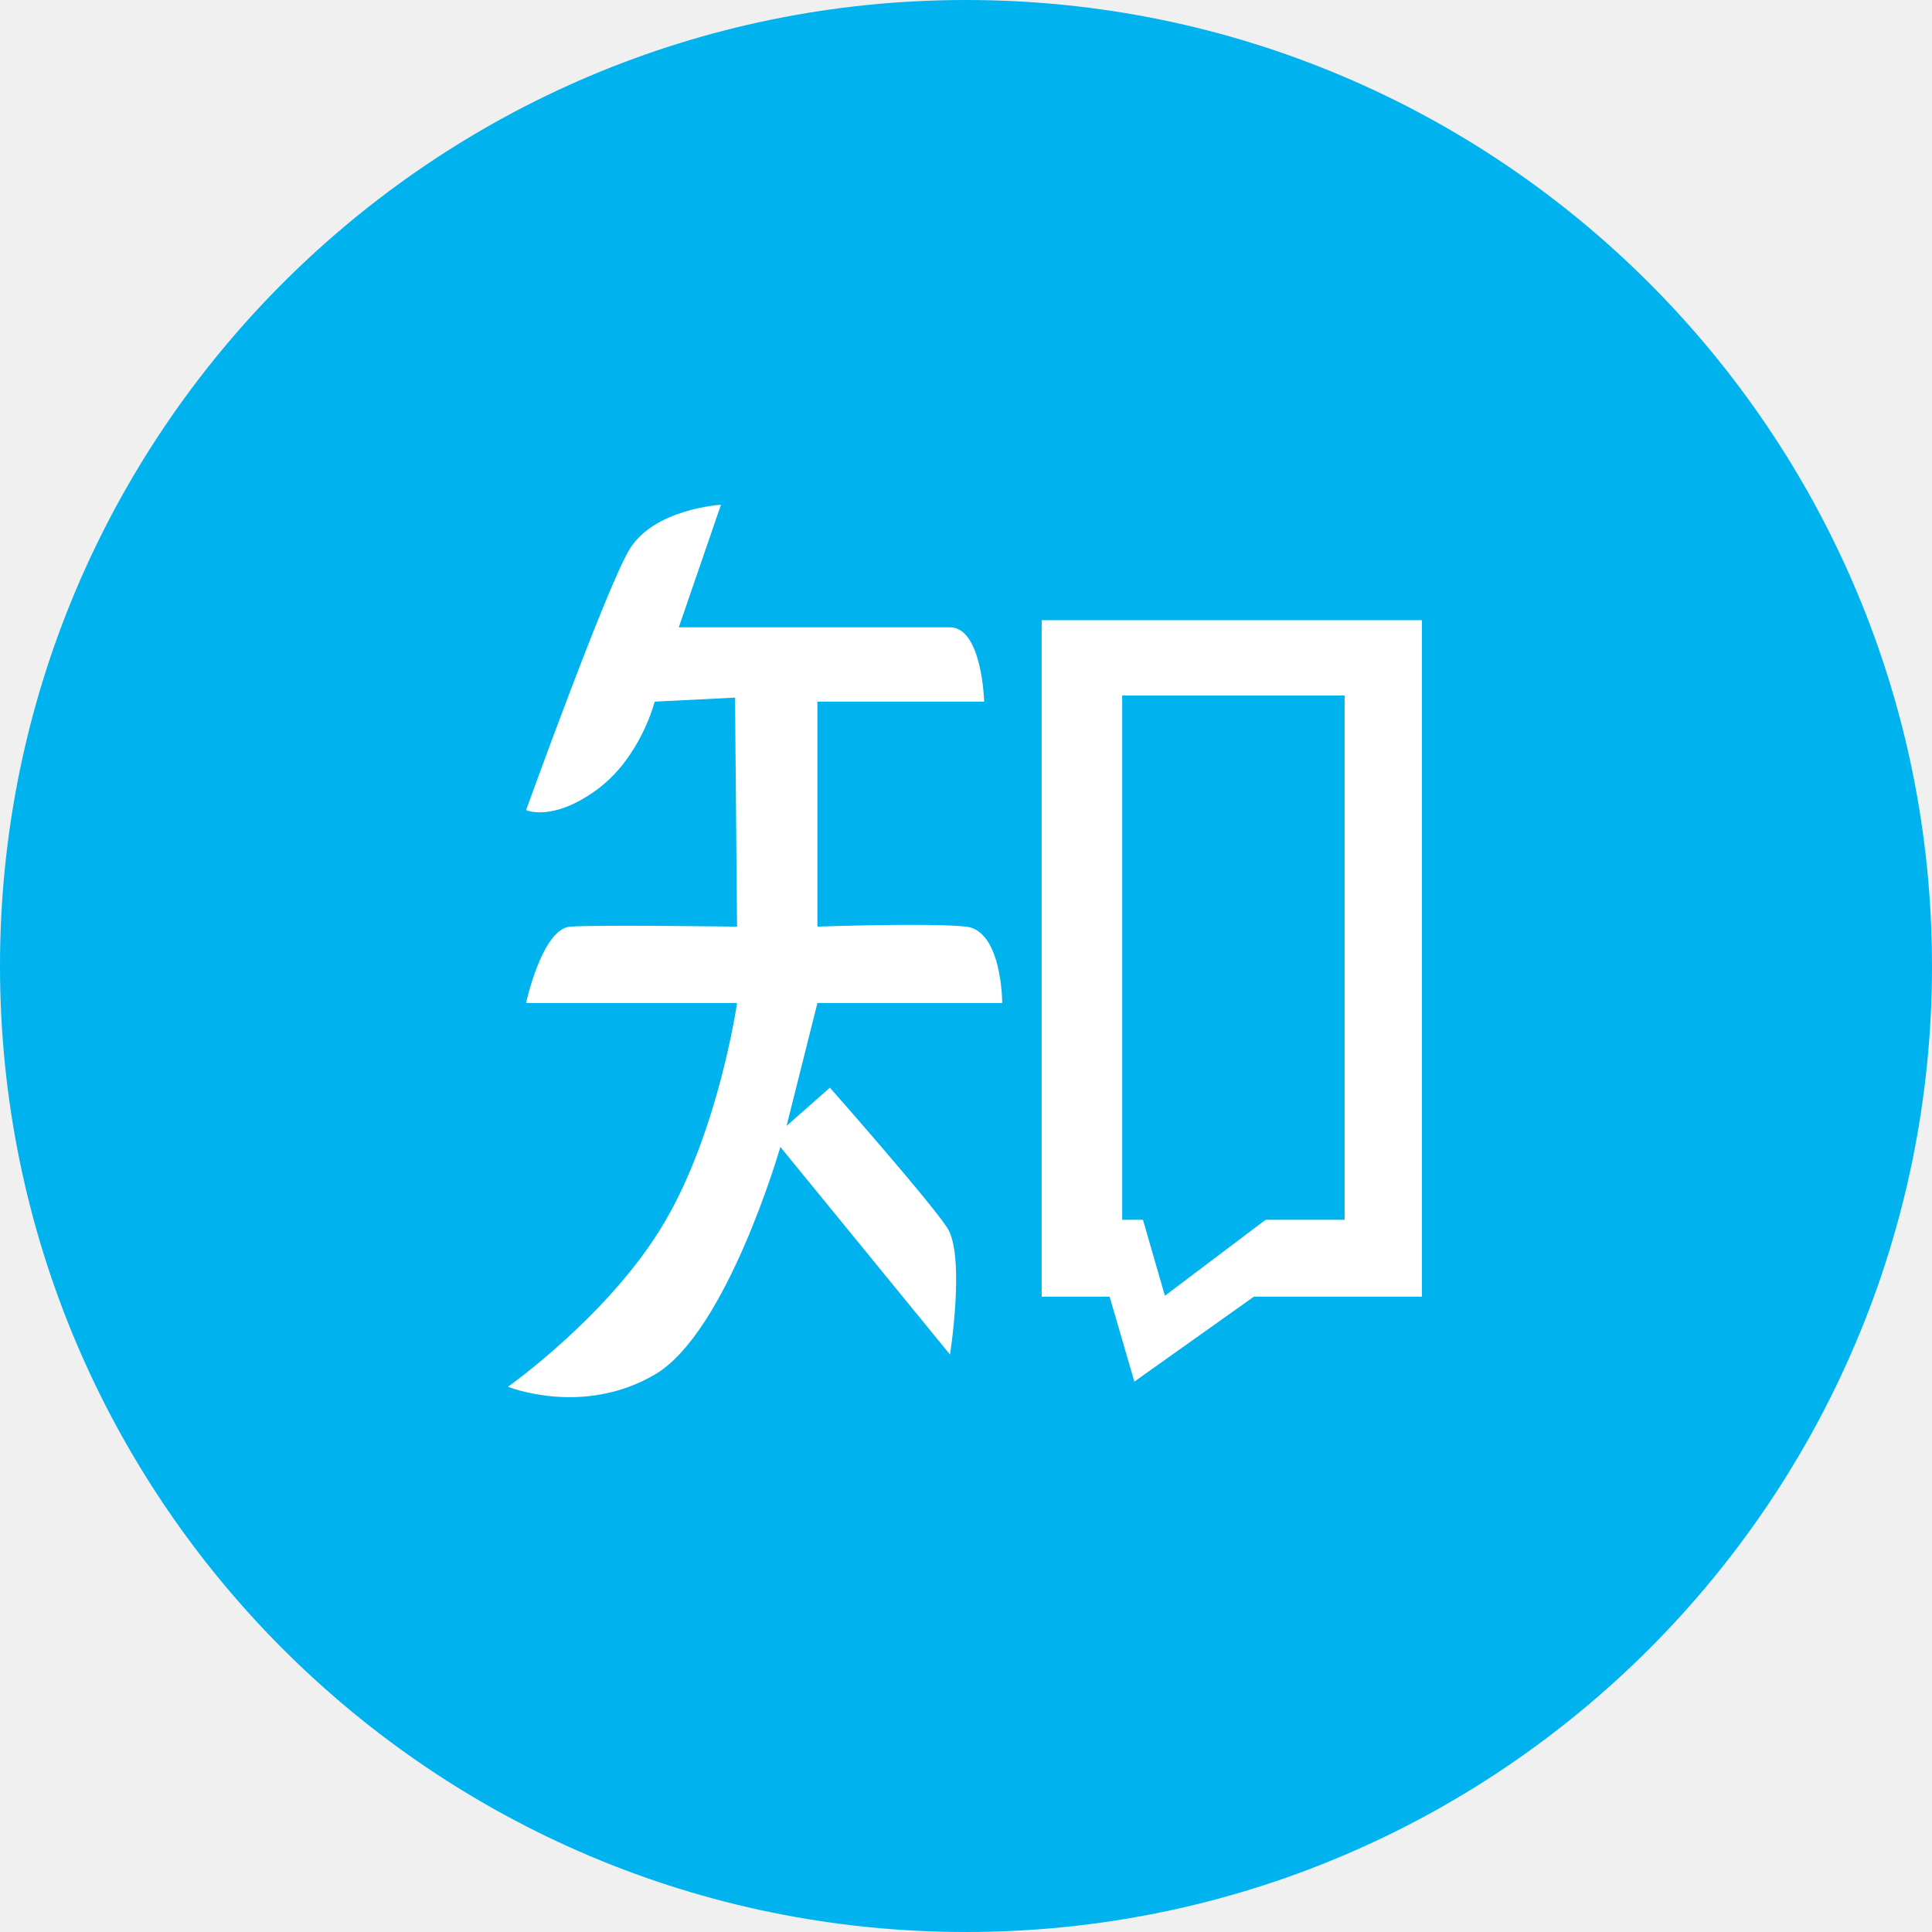
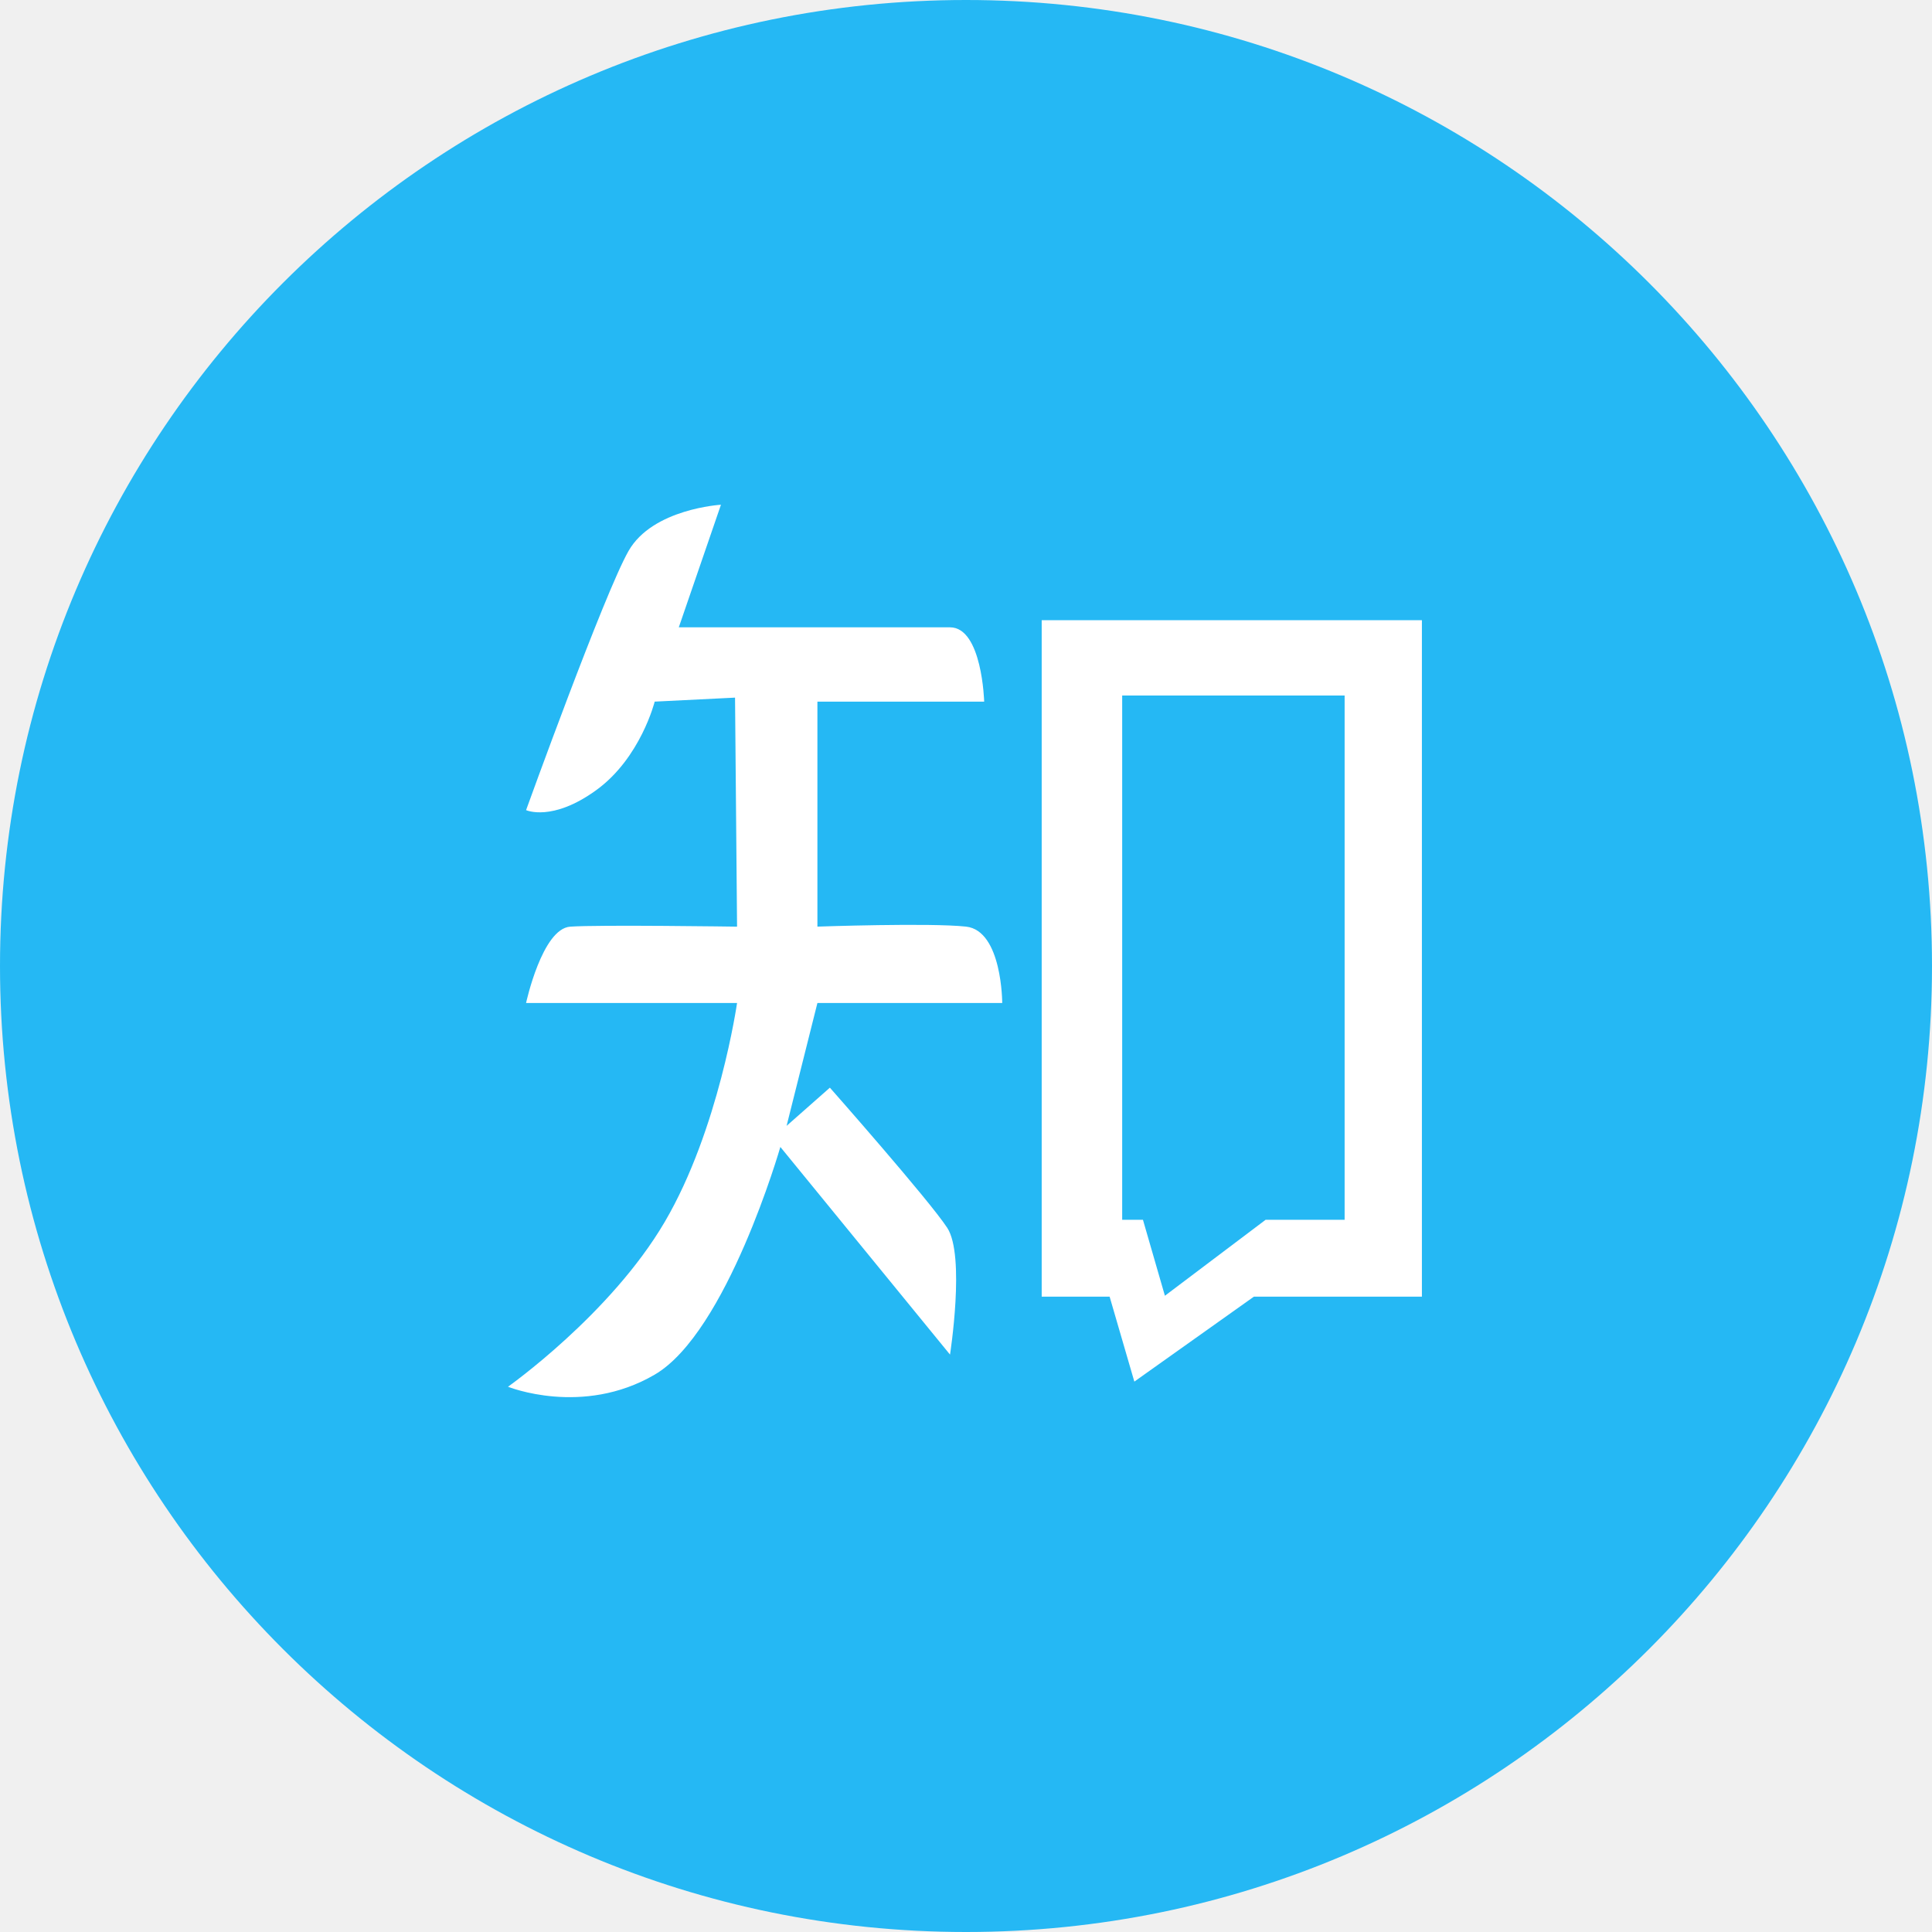
<svg xmlns="http://www.w3.org/2000/svg" width="200px" height="200px" viewBox="0 0 200 200" version="1.1">
  <g id="Page-1" stroke="none" stroke-width="1" fill="none" fill-rule="evenodd">
    <g id="zhihu">
      <circle id="Oval" fill="#FFFFFF" cx="100.5" cy="104.5" r="69.5" />
-       <path d="M100,200 C44.773,200 0,155.227 0,100 C0,44.773 44.773,0 100,0 C155.227,0 200,44.773 200,100 C200,155.227 155.227,200 100,200 Z M74.636,52.25 C74.636,52.25 67.564,52.659 65.068,57.032 C62.568,61.4 54.459,83.864 54.459,83.864 C54.459,83.864 57.164,85.109 61.741,81.782 C66.318,78.455 67.773,72.632 67.773,72.632 L76.091,72.218 L76.3,95.927 C76.3,95.927 61.945,95.718 59.032,95.927 C56.123,96.132 54.459,103.827 54.459,103.827 L76.3,103.827 C76.3,103.827 74.427,116.932 68.809,126.5 C63.195,136.068 52.586,143.555 52.586,143.555 C52.586,143.555 60.286,146.673 67.768,142.305 C75.259,137.941 80.782,118.732 80.782,118.732 L98.345,140.227 C98.345,140.227 99.945,129.995 98.059,127.105 C96.173,124.218 85.909,112.595 85.909,112.595 L81.427,116.55 L84.618,103.832 L103.75,103.832 C103.75,103.832 103.75,96.341 100.009,95.923 C96.264,95.514 84.618,95.923 84.618,95.923 L84.618,72.636 L101.882,72.636 C101.882,72.636 101.673,64.941 98.345,64.941 L70.268,64.941 L74.632,52.255 L74.636,52.25 Z M107.836,64.2 L107.836,134.232 L114.868,134.232 L117.427,143.023 L129.8,134.232 L147.195,134.232 L147.195,64.2 L107.836,64.2 Z" id="Shape" fill="#00B3EE" fill-rule="nonzero" />
-       <polygon id="Path" fill="#00B3EE" points="116.168 72 139.195 72 139.195 126.273 131.014 126.273 120.591 134.136 118.318 126.273 116.168 126.273" />
+       <path d="M100,200 C44.773,200 0,155.227 0,100 C0,44.773 44.773,0 100,0 C155.227,0 200,44.773 200,100 C200,155.227 155.227,200 100,200 Z M74.636,52.25 C74.636,52.25 67.564,52.659 65.068,57.032 C62.568,61.4 54.459,83.864 54.459,83.864 C54.459,83.864 57.164,85.109 61.741,81.782 C66.318,78.455 67.773,72.632 67.773,72.632 L76.091,72.218 L76.3,95.927 C76.3,95.927 61.945,95.718 59.032,95.927 C56.123,96.132 54.459,103.827 54.459,103.827 L76.3,103.827 C76.3,103.827 74.427,116.932 68.809,126.5 C63.195,136.068 52.586,143.555 52.586,143.555 C52.586,143.555 60.286,146.673 67.768,142.305 C75.259,137.941 80.782,118.732 80.782,118.732 L98.345,140.227 C98.345,140.227 99.945,129.995 98.059,127.105 C96.173,124.218 85.909,112.595 85.909,112.595 L81.427,116.55 L84.618,103.832 L103.75,103.832 C103.75,103.832 103.75,96.341 100.009,95.923 C96.264,95.514 84.618,95.923 84.618,95.923 L84.618,72.636 L101.882,72.636 C101.882,72.636 101.673,64.941 98.345,64.941 L70.268,64.941 L74.632,52.255 L74.636,52.25 Z M107.836,64.2 L107.836,134.232 L114.868,134.232 L117.427,143.023 L129.8,134.232 L147.195,134.232 L147.195,64.2 L107.836,64.2 Z" id="Shape" fill="#25B8F4" fill-rule="nonzero" />
+       <polygon id="Path" fill="#25B8F4" points="116.168 72 139.195 72 139.195 126.273 131.014 126.273 120.591 134.136 118.318 126.273 116.168 126.273" />
    </g>
  </g>
</svg>
